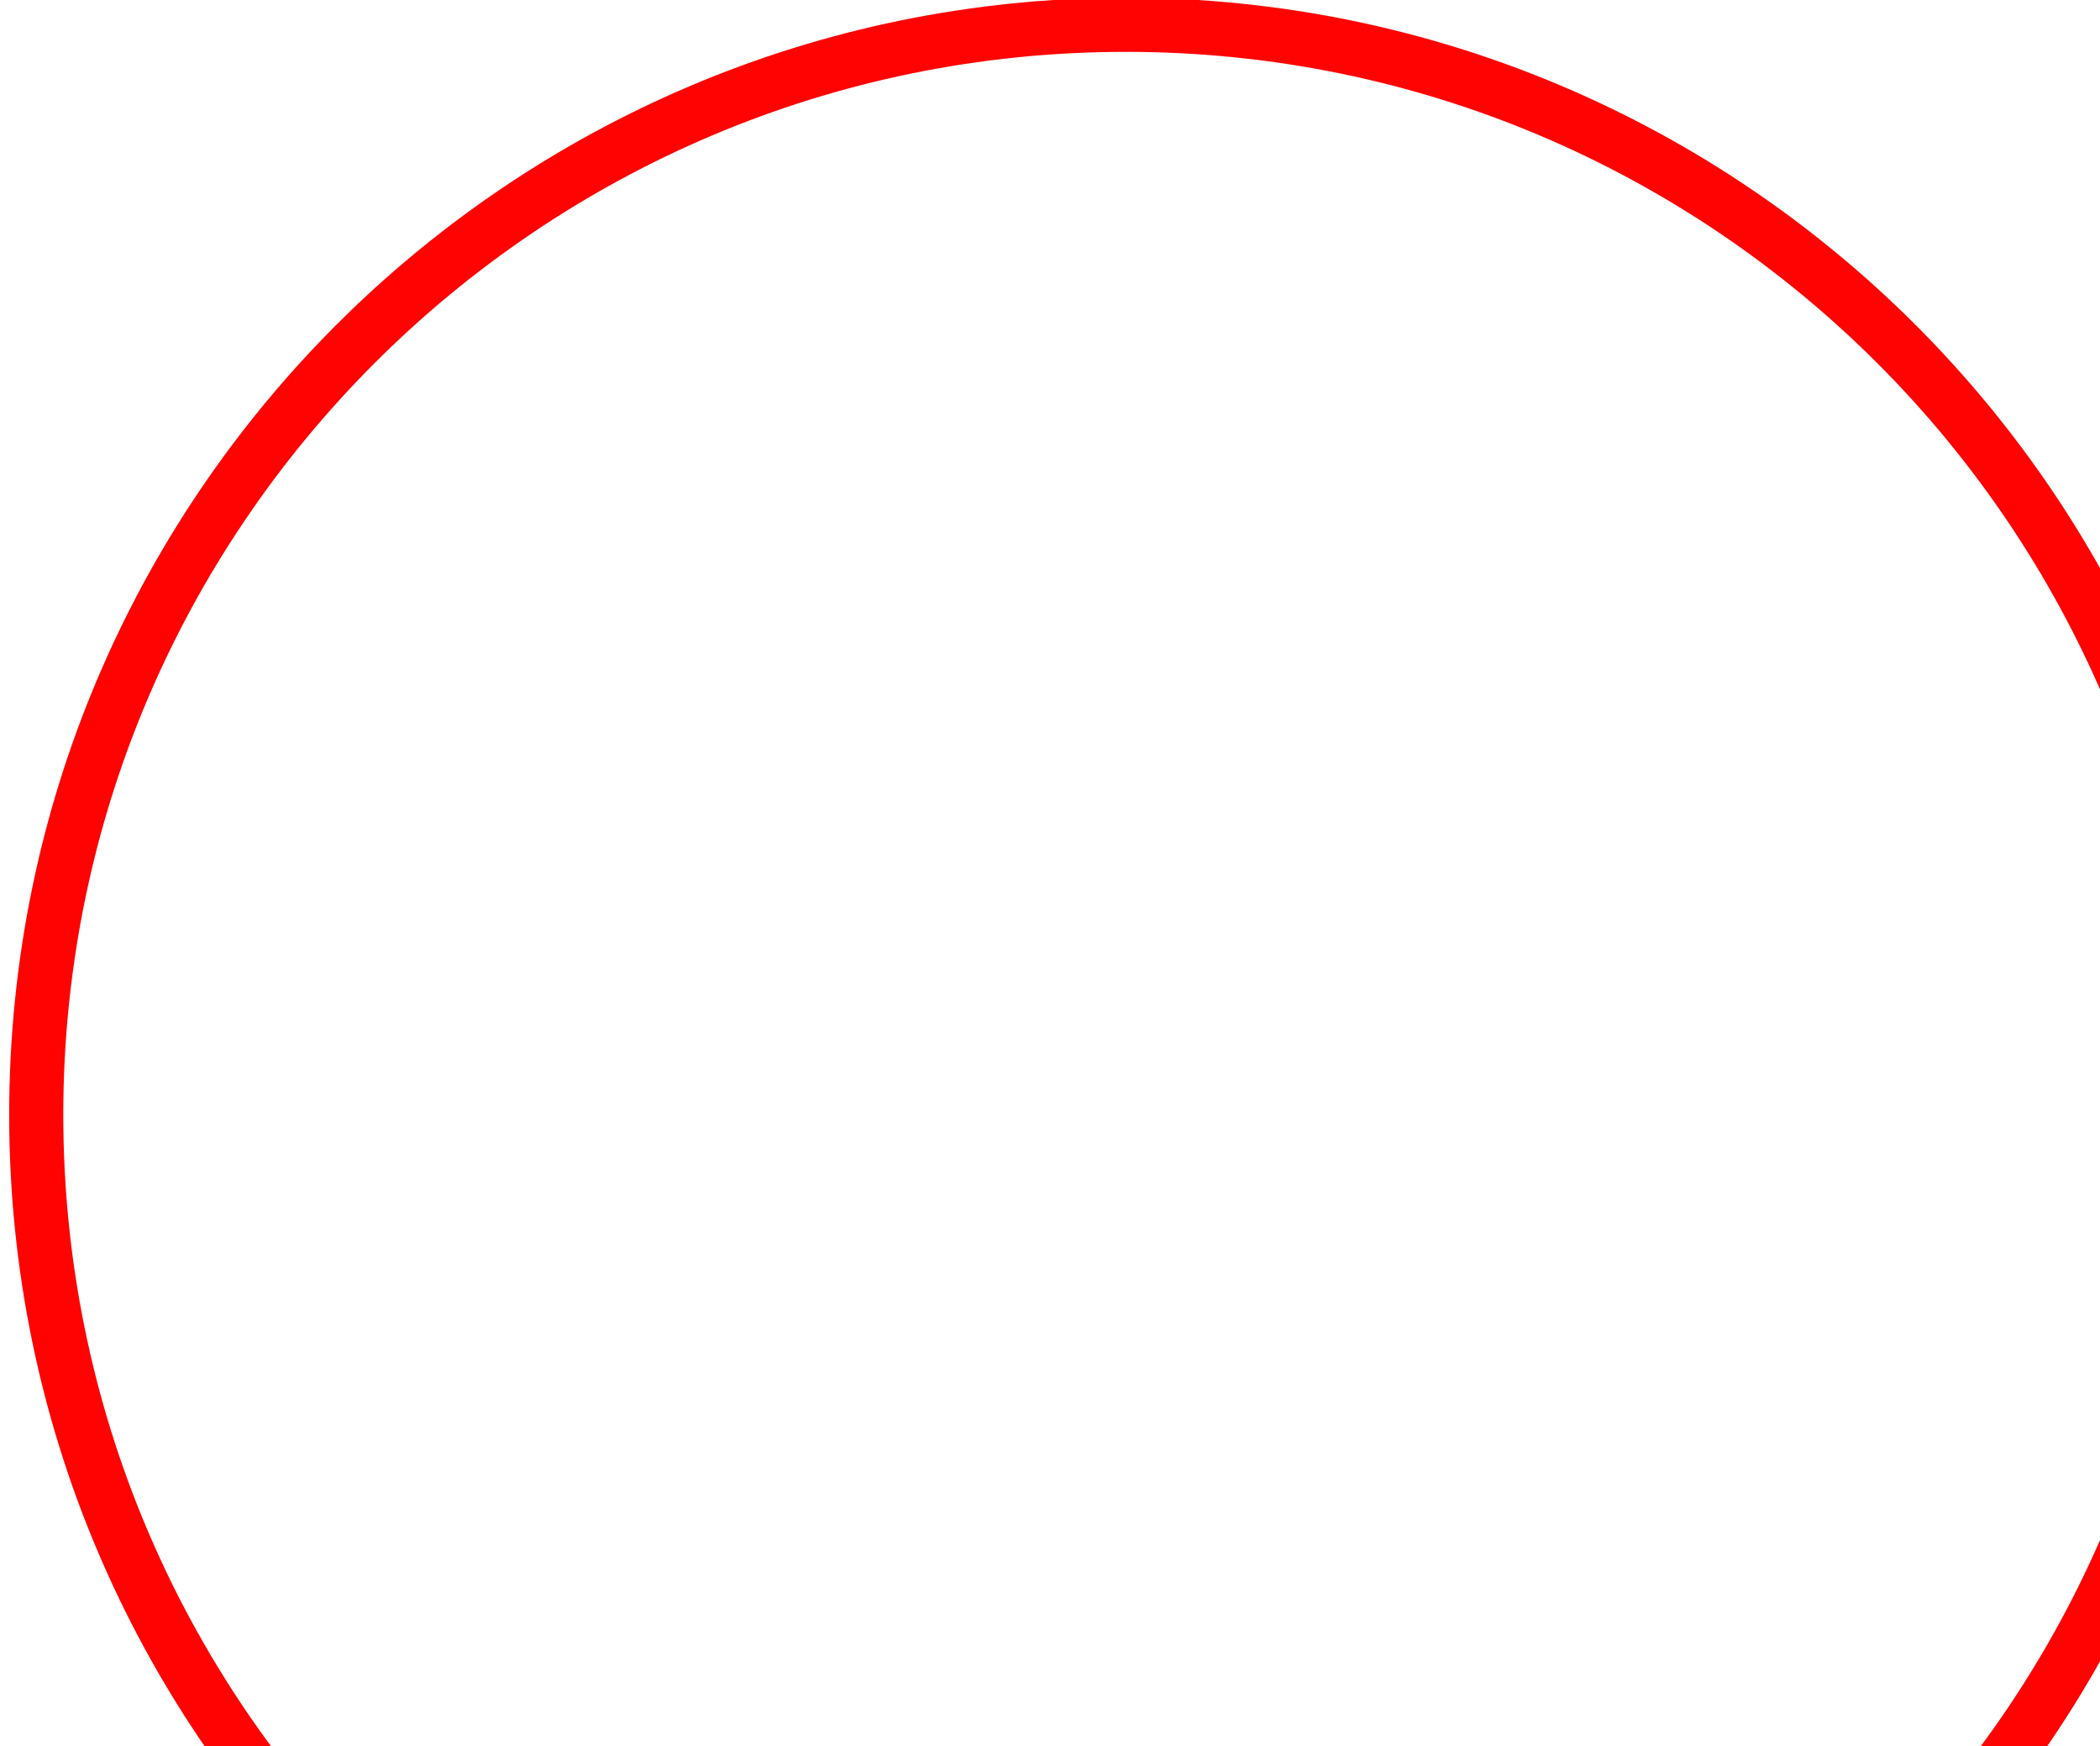
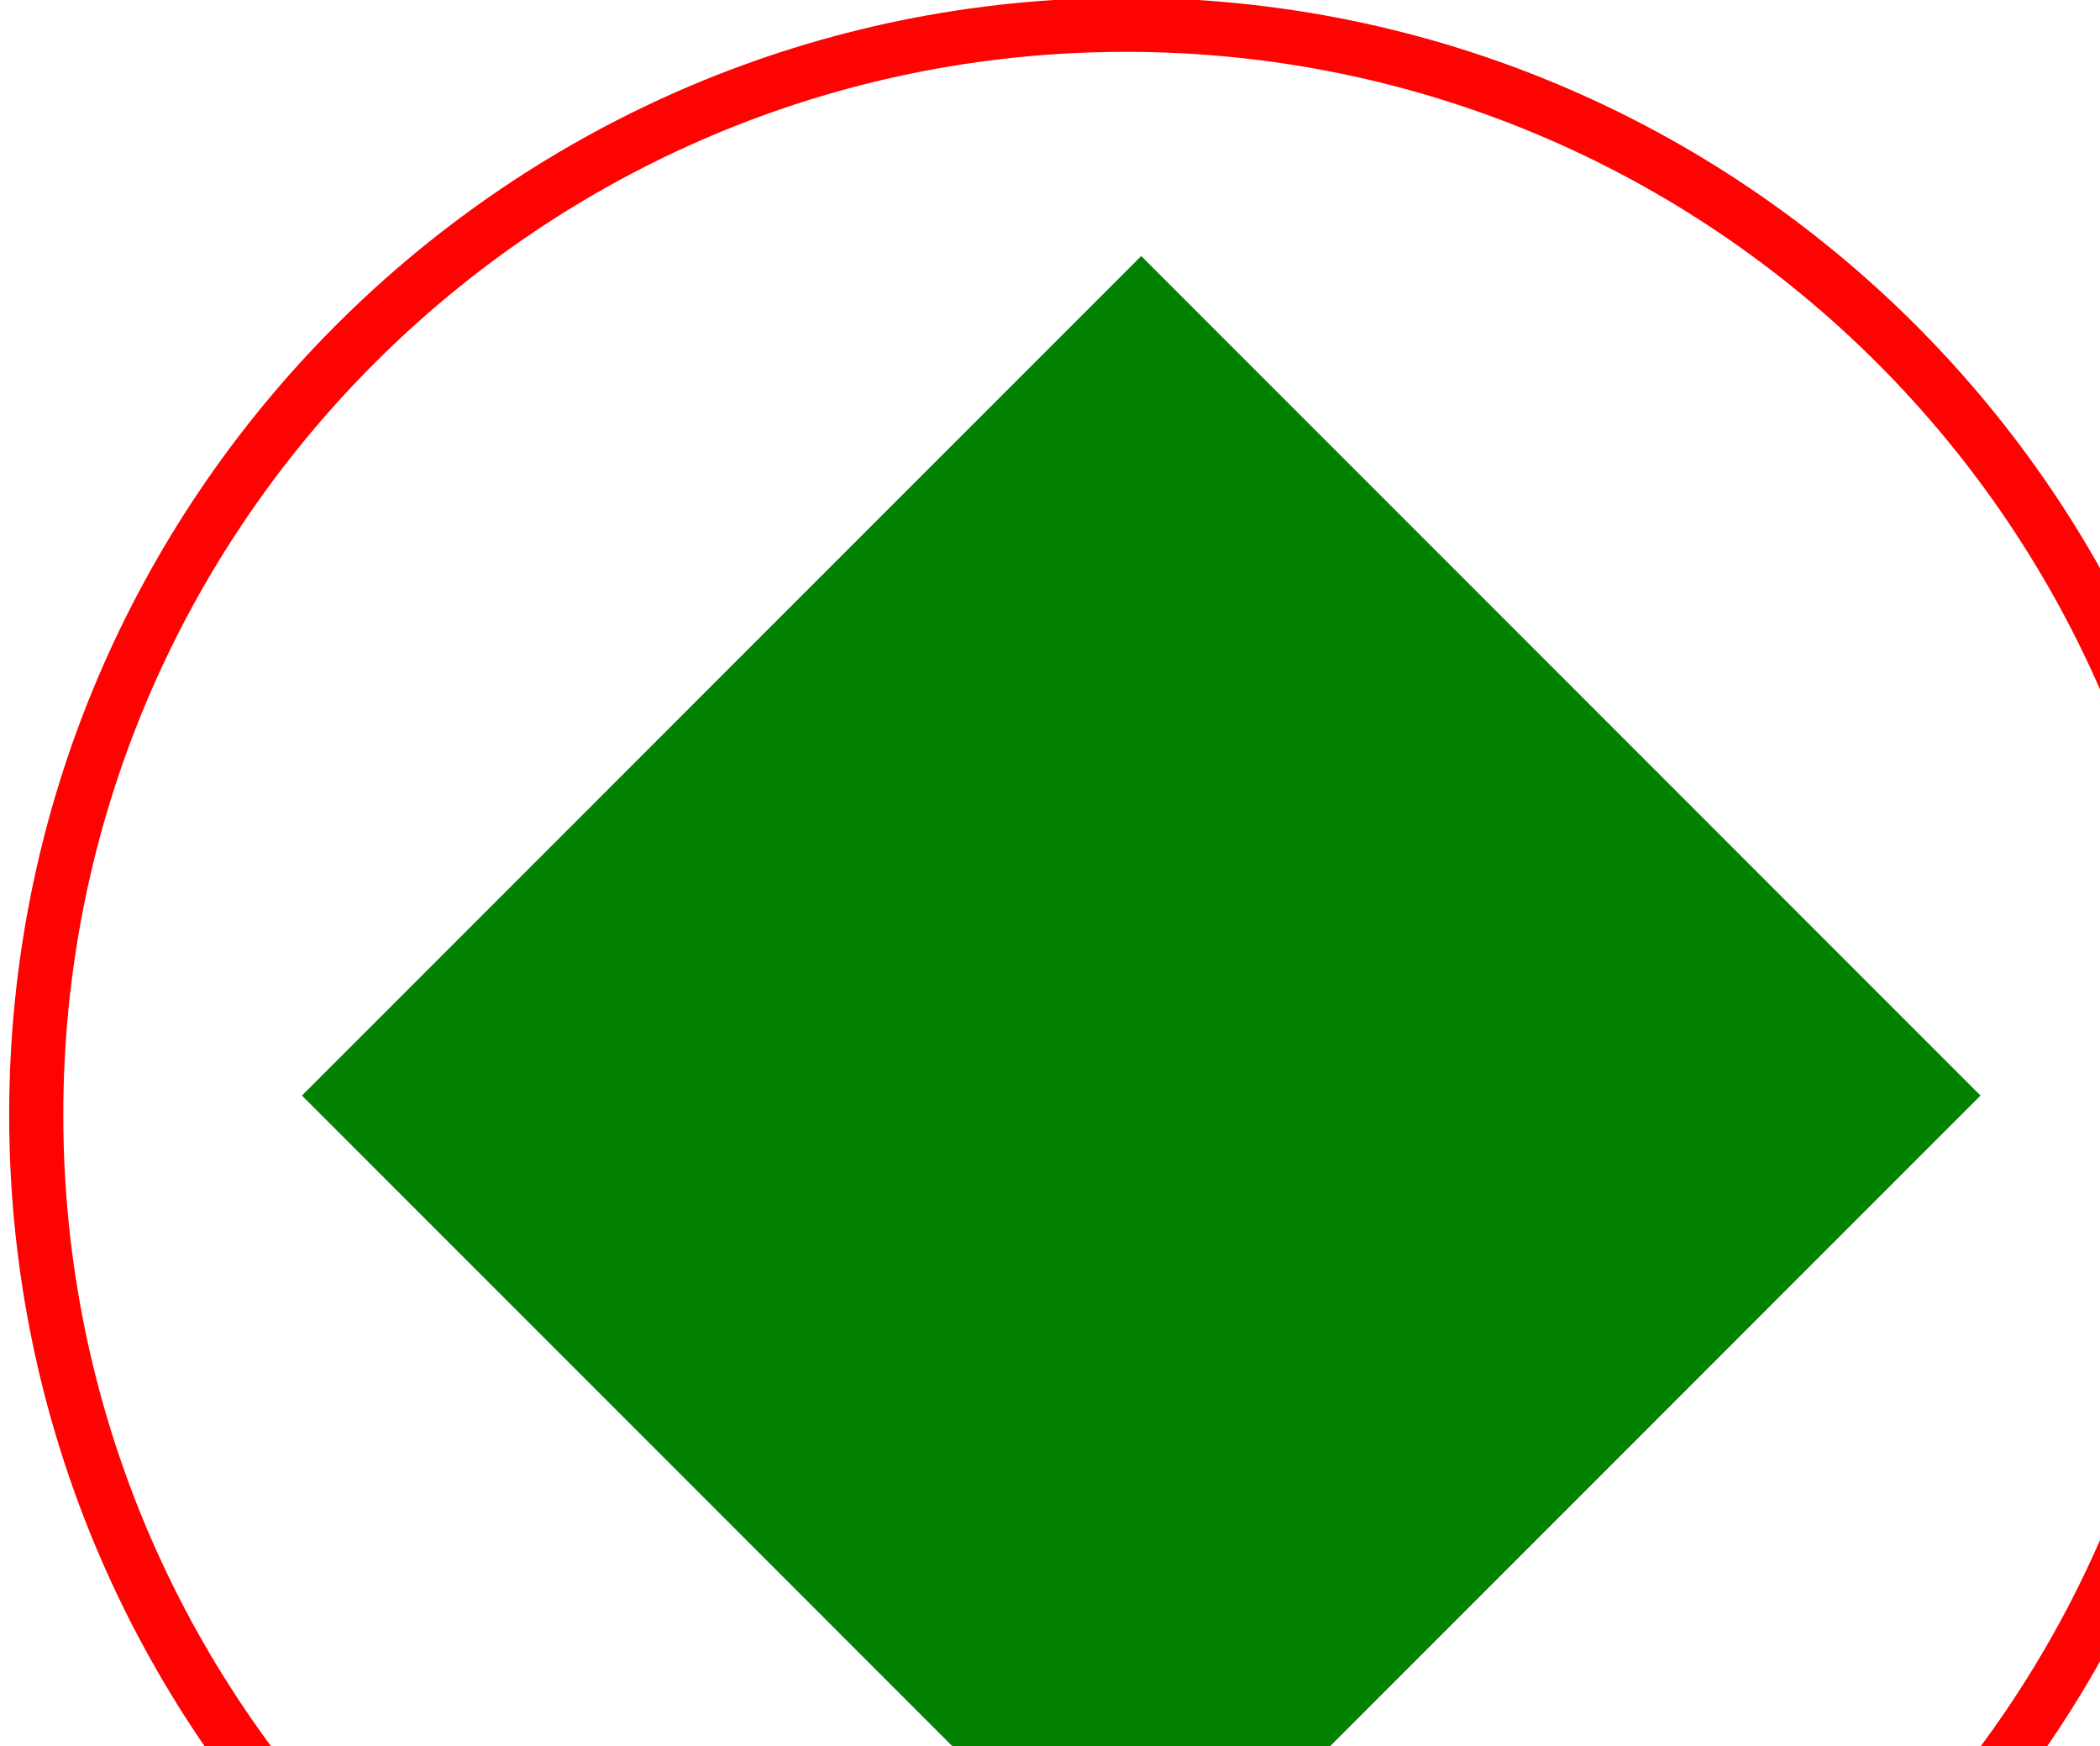
<svg xmlns="http://www.w3.org/2000/svg" width="187.74" height="156" viewBox="0 0 49.673 41.275" version="1.1" id="svg8">
  <defs id="defs2" />
  <g id="layer1" transform="translate(0,-255.725)">
-     <circle style="opacity:0.99;fill:none;stroke:#ff0000;stroke-width:1.28;stroke-miterlimit:4;stroke-dasharray:none;stroke-dashoffset:0;stroke-opacity:1" id="path815" cx="26.632" cy="282.086" r="25.775" />
+     <g id="g820">
+       <g id="g828">
+         <circle style="opacity:0.99;fill:none;stroke:#ff0000;stroke-width:1.28;stroke-miterlimit:4;stroke-dasharray:none;stroke-dashoffset:0;stroke-opacity:1" id="path815" cx="26.632" cy="282.086" r="25.775" />
+         <rect transform="rotate(45)" style="opacity:0.99;fill:#008000;stroke:none;stroke-width:3.488;stroke-miterlimit:4;stroke-dasharray:none;stroke-dashoffset:0;stroke-opacity:1" id="rect816" width="28.076" height="28.076" x="204.194" y="166.018" />
+       </g>
+     </g>
  </g>
</svg>
